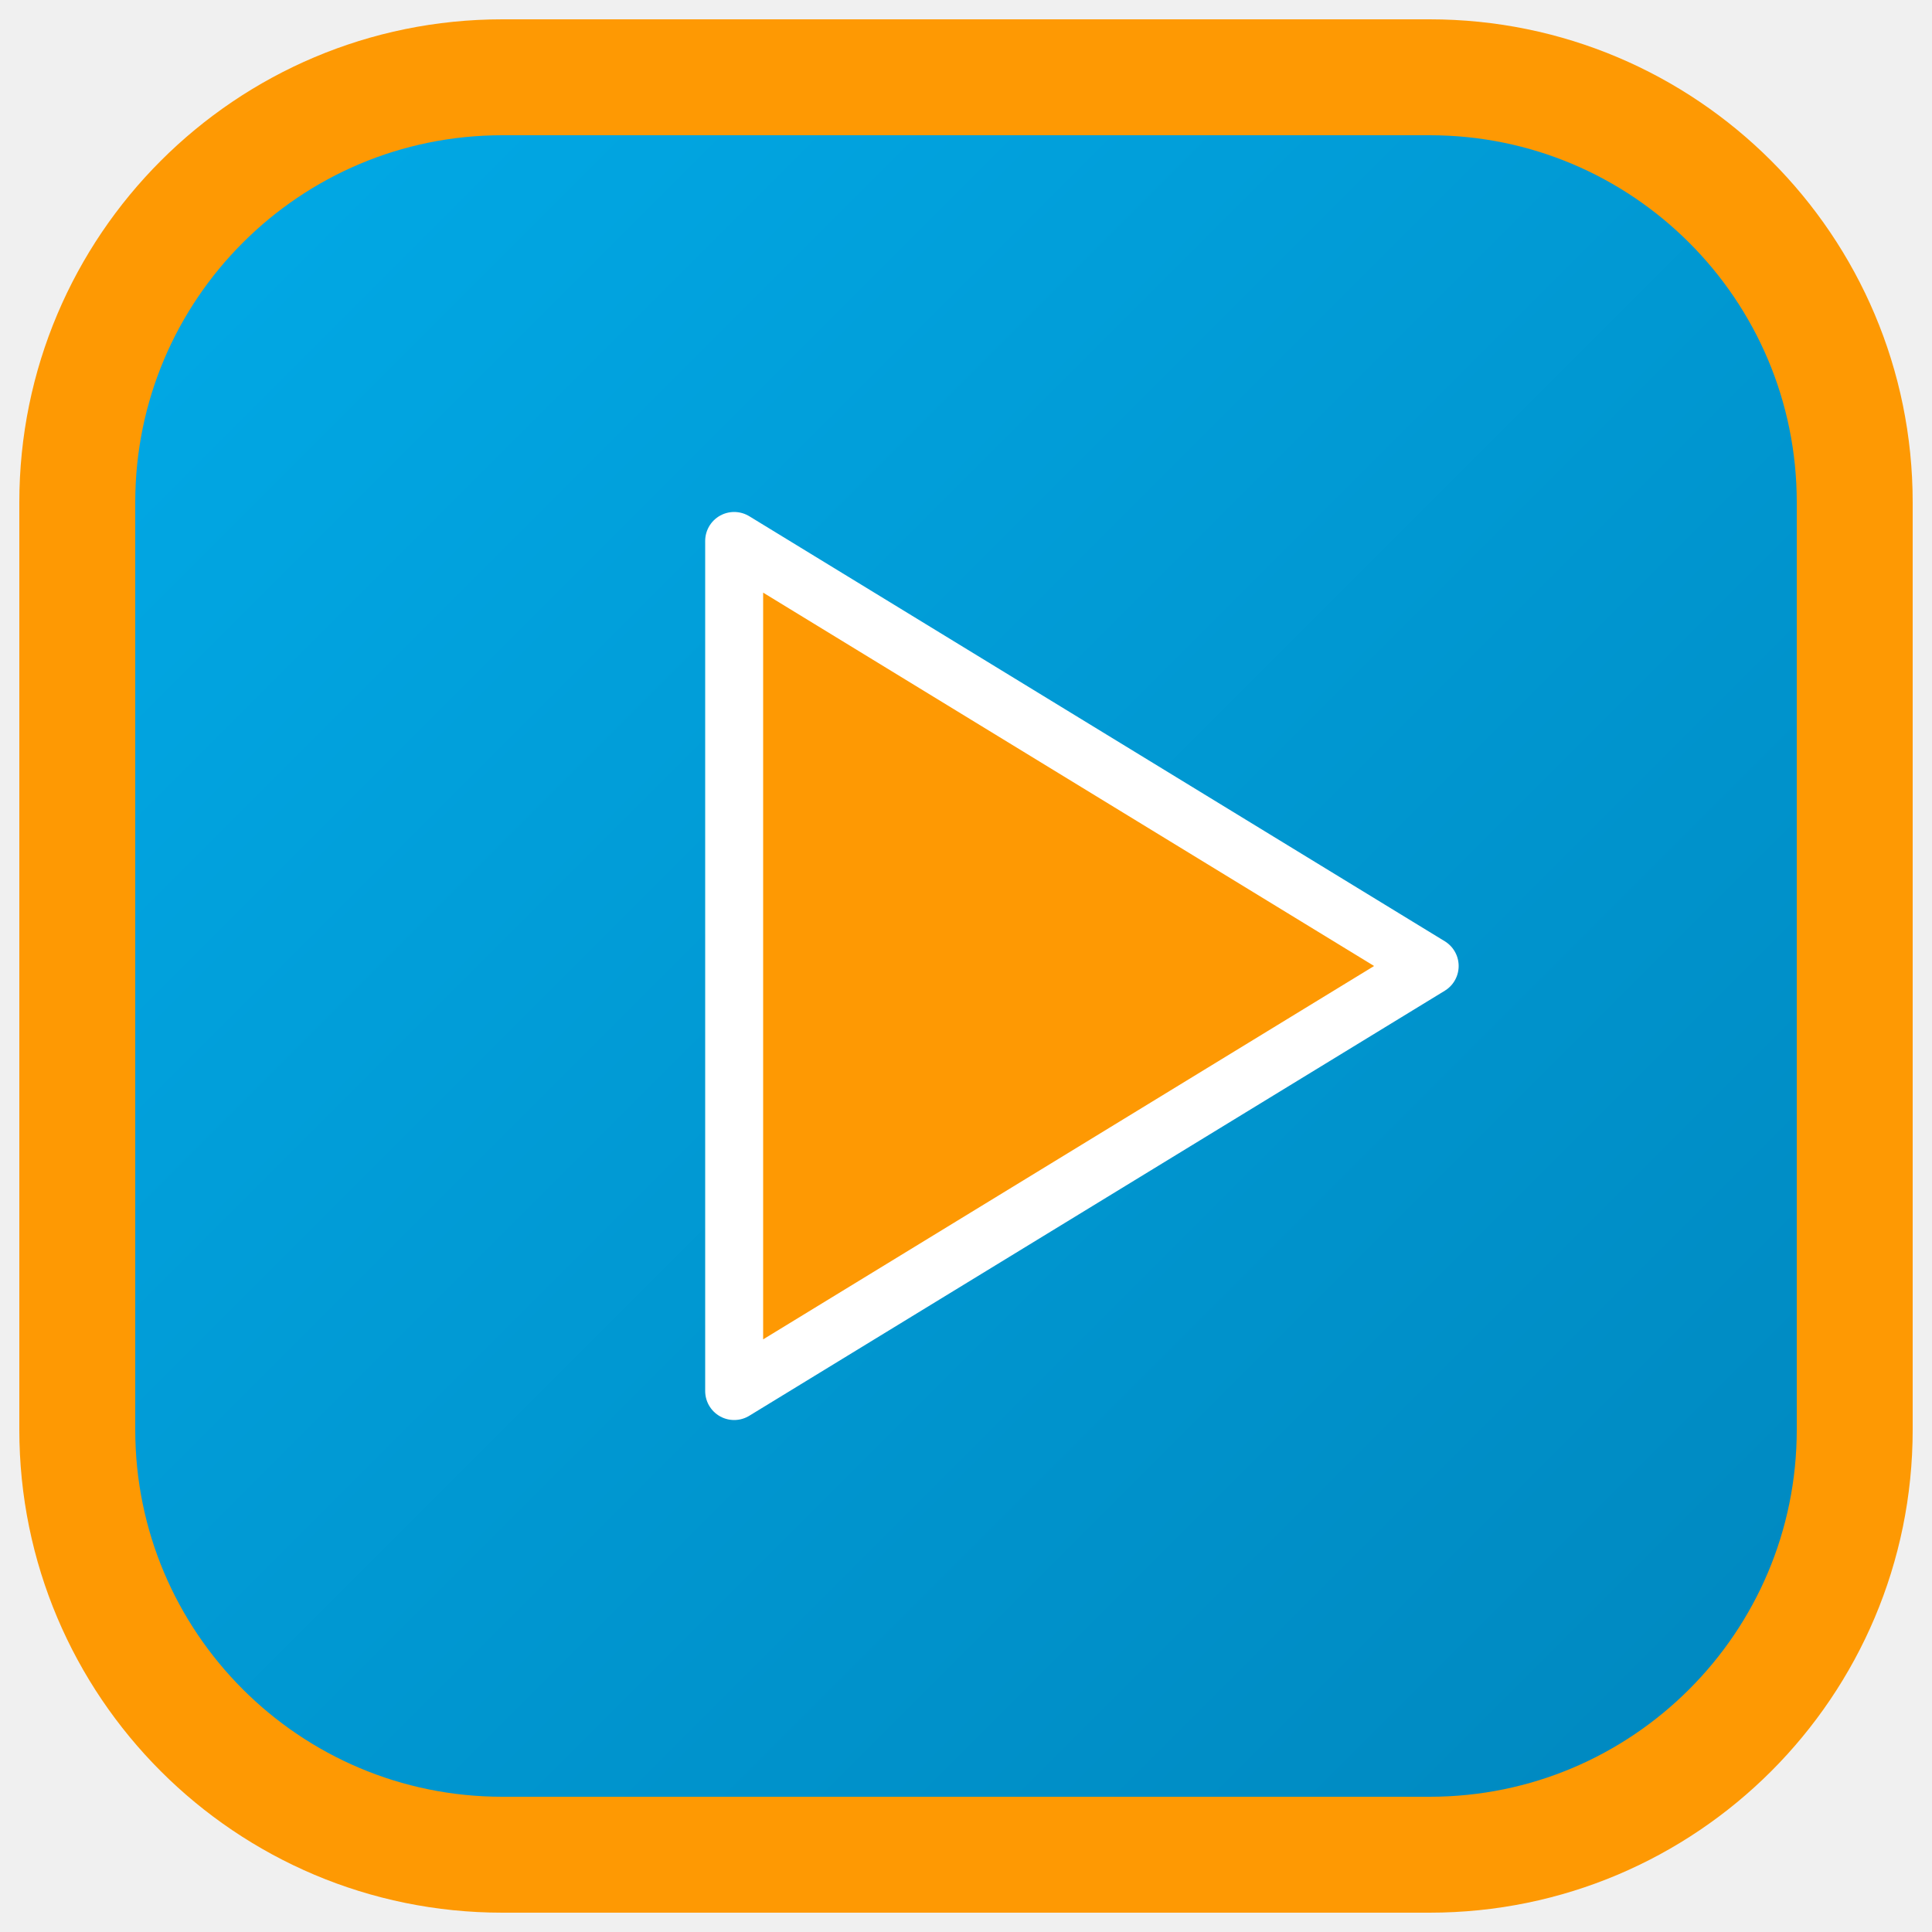
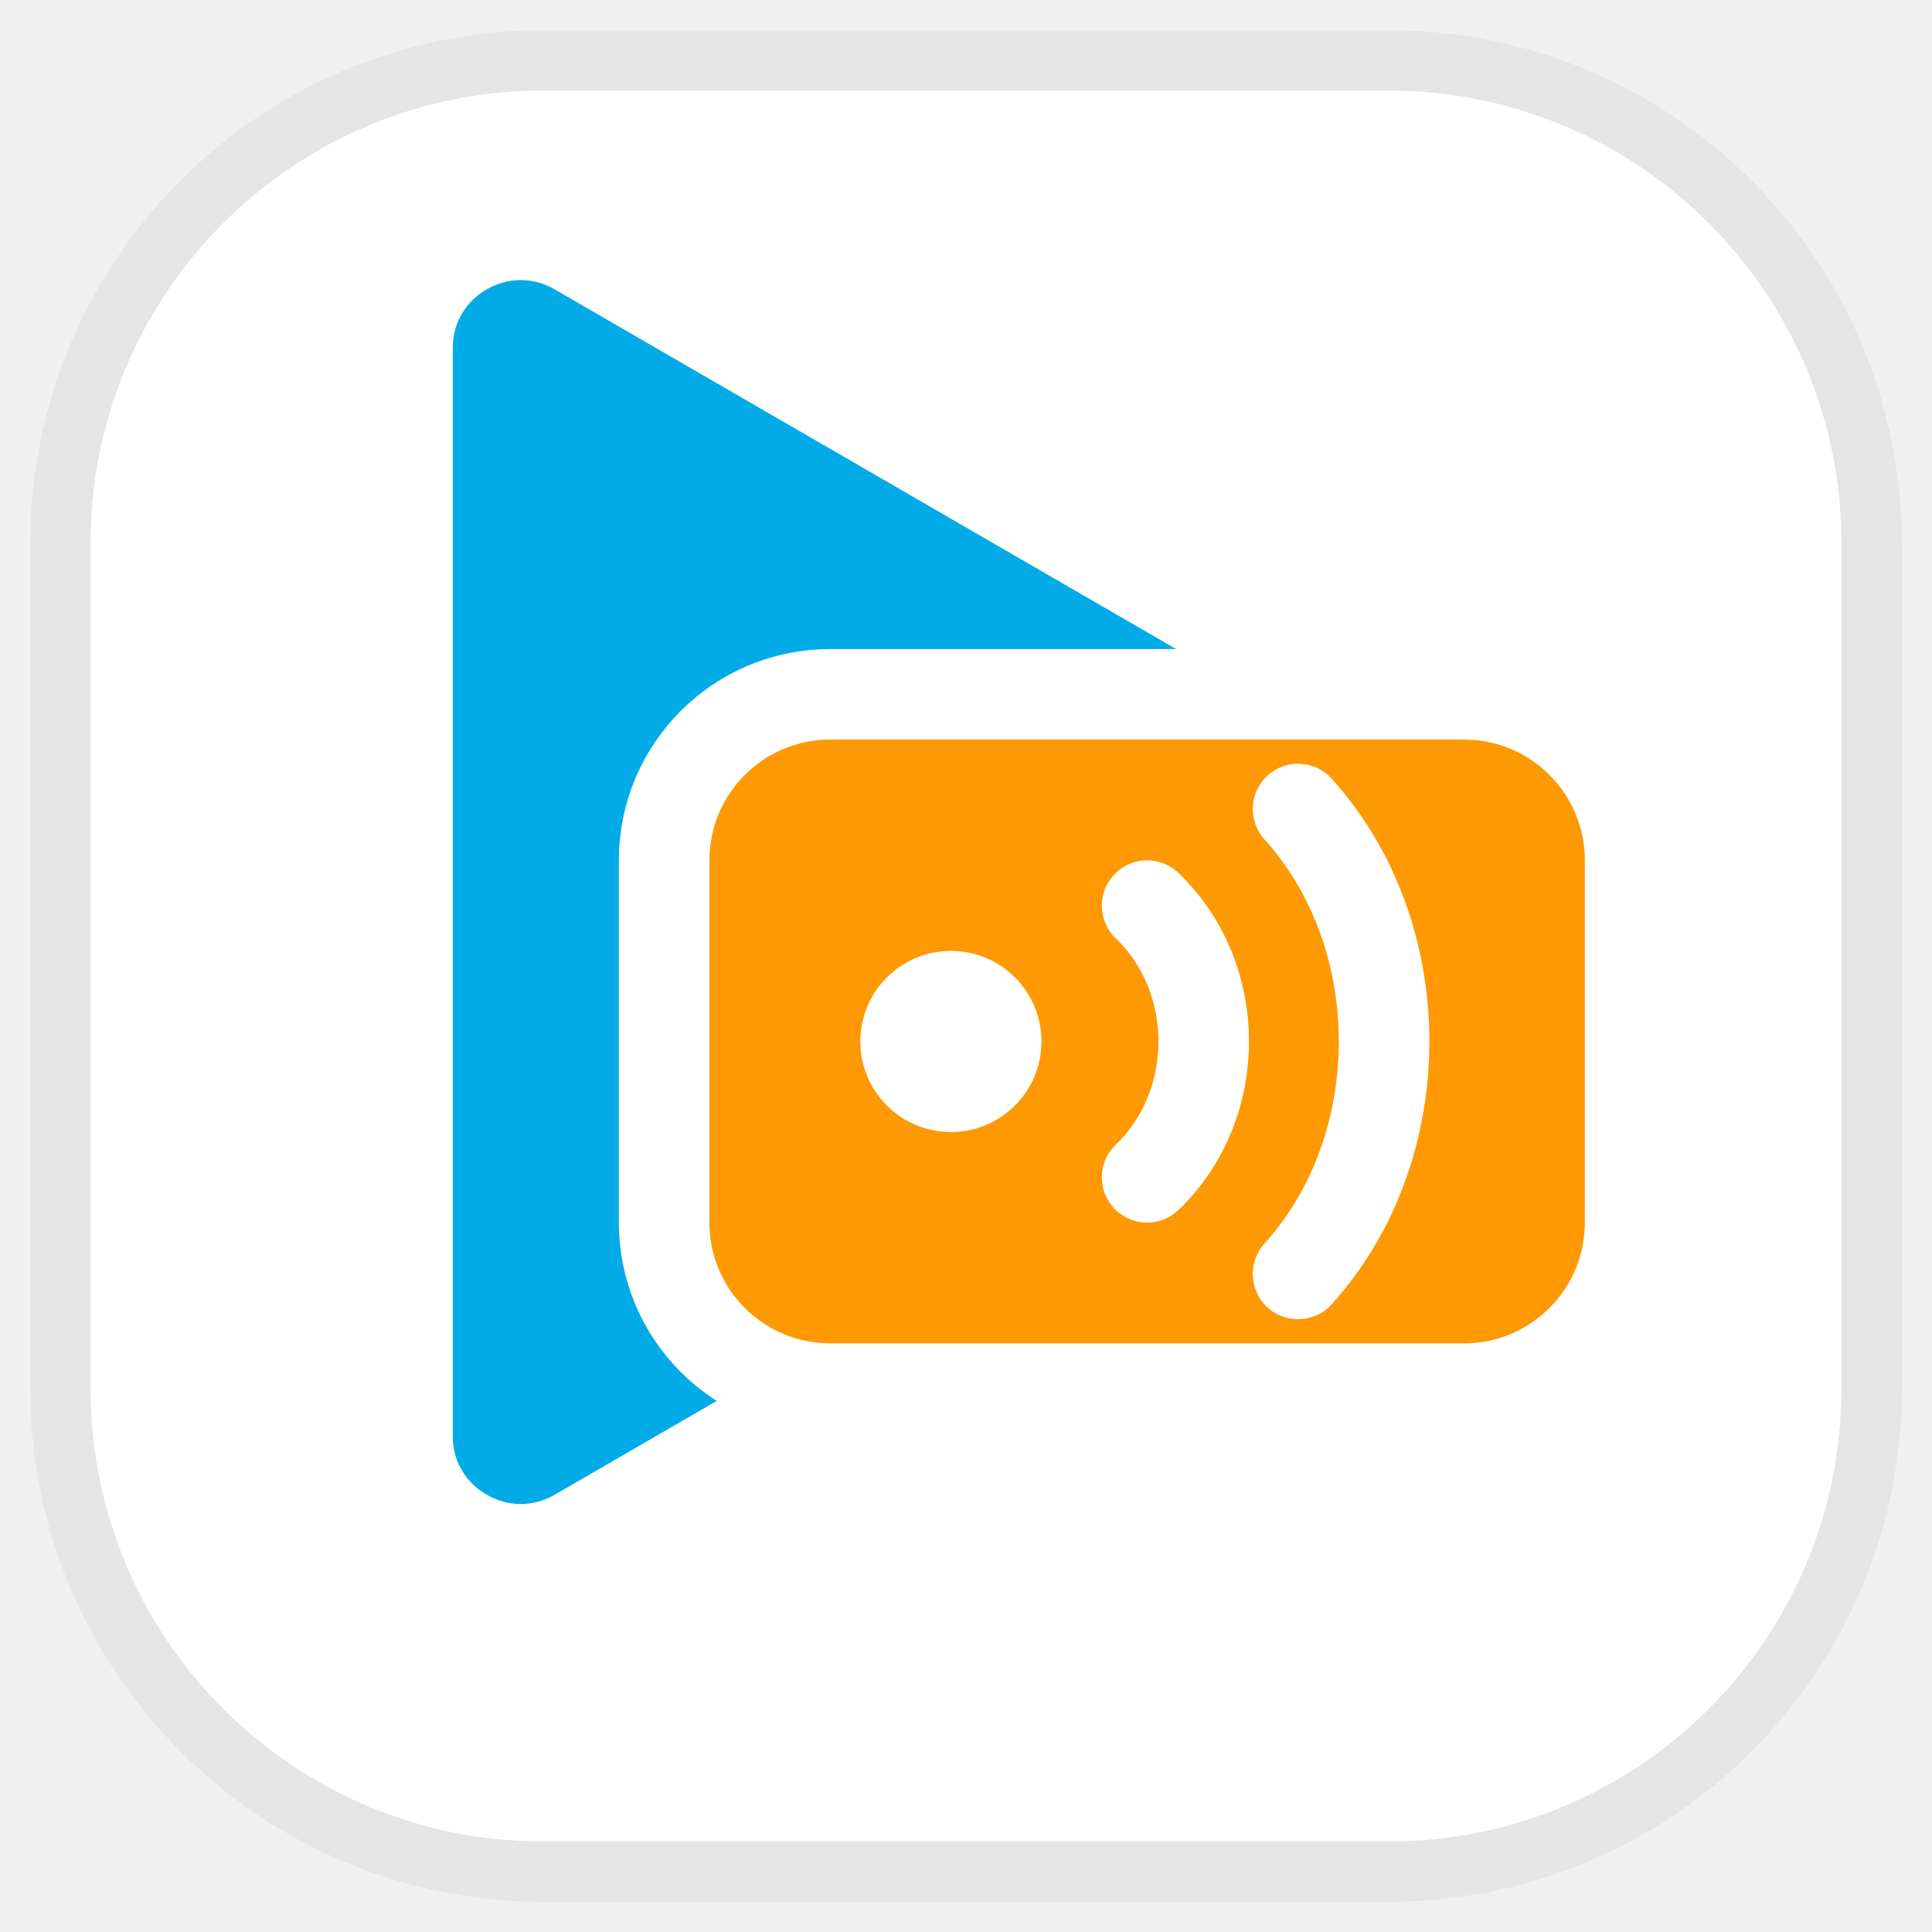
- <svg xmlns="http://www.w3.org/2000/svg" viewBox="0 0 100 100">
-   <defs>
-     <linearGradient id="etvGrad" x1="0%" y1="0%" x2="100%" y2="100%">
-       <stop offset="0%" stop-color="#01ABE8" />
-       <stop offset="100%" stop-color="#0086BD" />
-     </linearGradient>
-   </defs>
-   <rect x="4" y="4" width="92" height="92" rx="22" fill="url(#etvGrad)" stroke="#FE9903" stroke-width="6" />
-   <polygon points="38,28 74,50 38,72" fill="#FE9903" stroke="#ffffff" stroke-width="3" stroke-linejoin="round" />
+ <svg xmlns="http://www.w3.org/2000/svg" viewBox="0 0 64 64" fill="none">
+   <rect x="2" y="2" width="60" height="60" rx="16" fill="#ffffff" stroke="#e5e5e5" stroke-width="2" />
+   <path d="M15 11.5C15 9.8 16.9 8.7 18.4 9.6L49.5 27.6C51 28.5 51 30.6 49.5 31.5L18.4 49.5C16.9 50.4 15 49.3 15 47.6V11.5Z" fill="#01ABE8" />
+   <rect x="22" y="23" width="32" height="23" rx="5.5" fill="#FE9903" stroke="#ffffff" stroke-width="3" />
+   <circle cx="31.5" cy="34.5" r="3" fill="#ffffff" />
+   <path d="M38 30C40.5 32.4 40.5 36.6 38 39M43 26.8C46.8 31 46.8 38 43 42.2" stroke="#ffffff" stroke-width="3" stroke-linecap="round" />
</svg>
